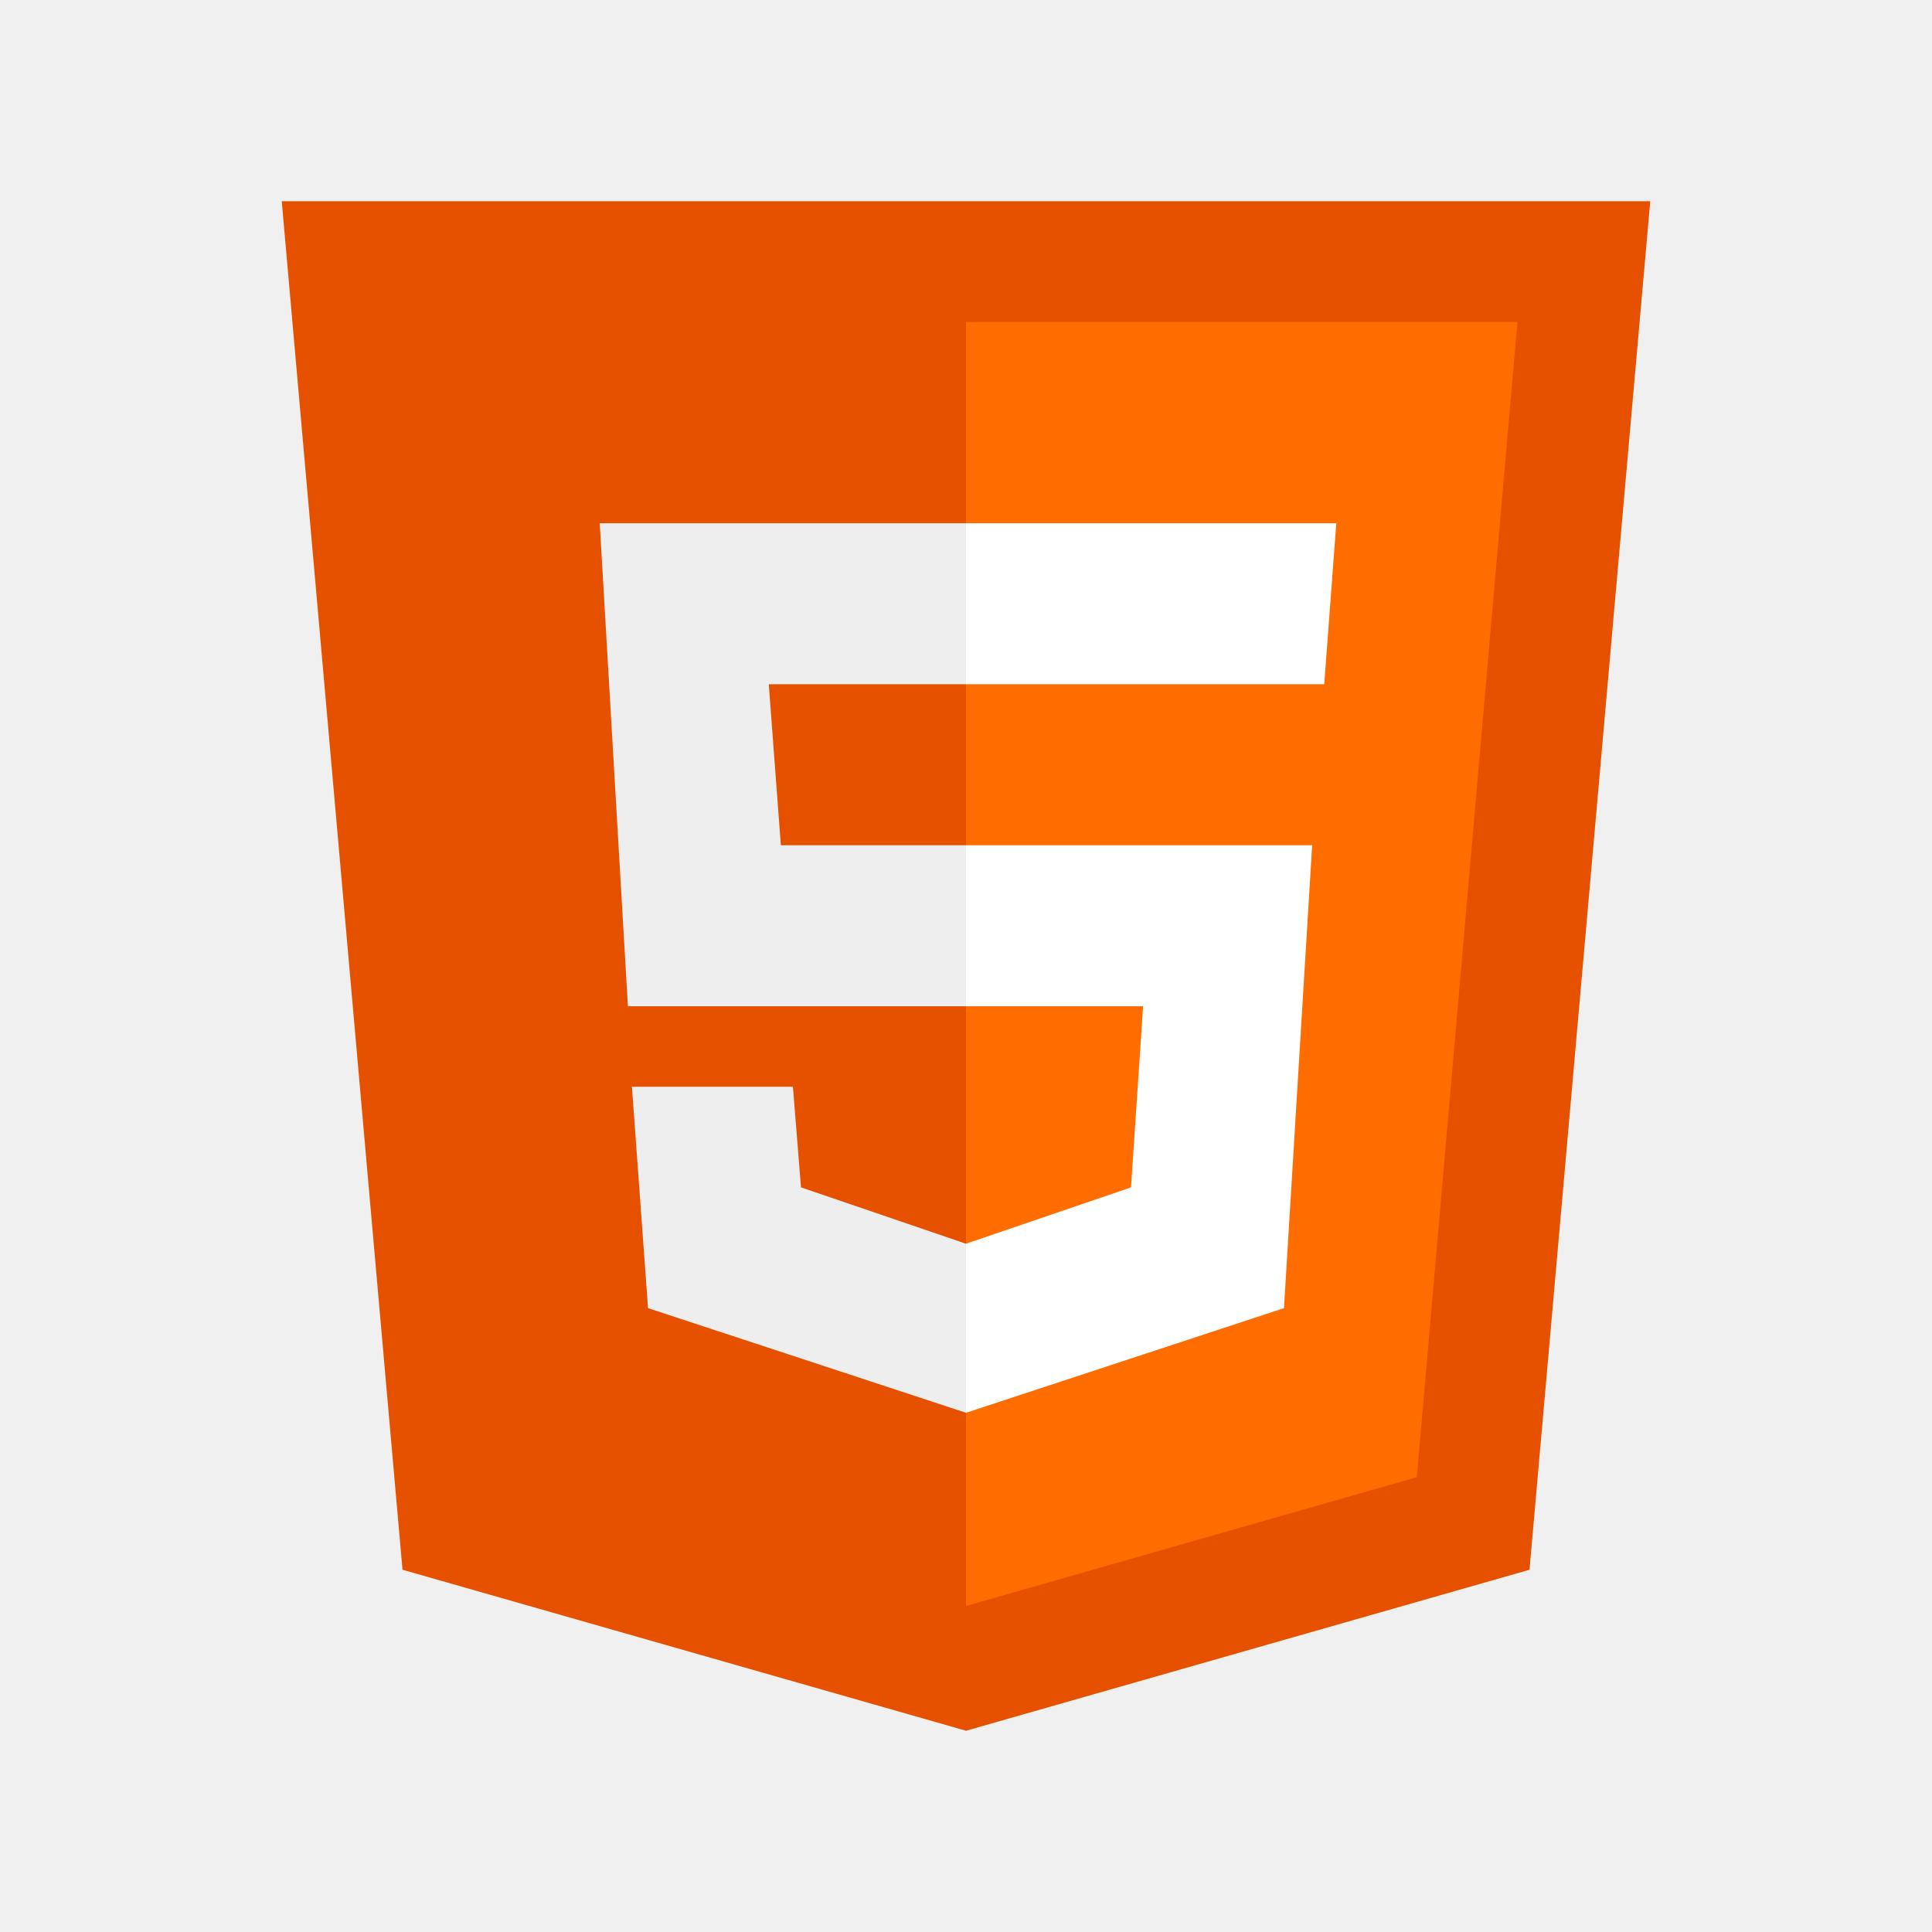
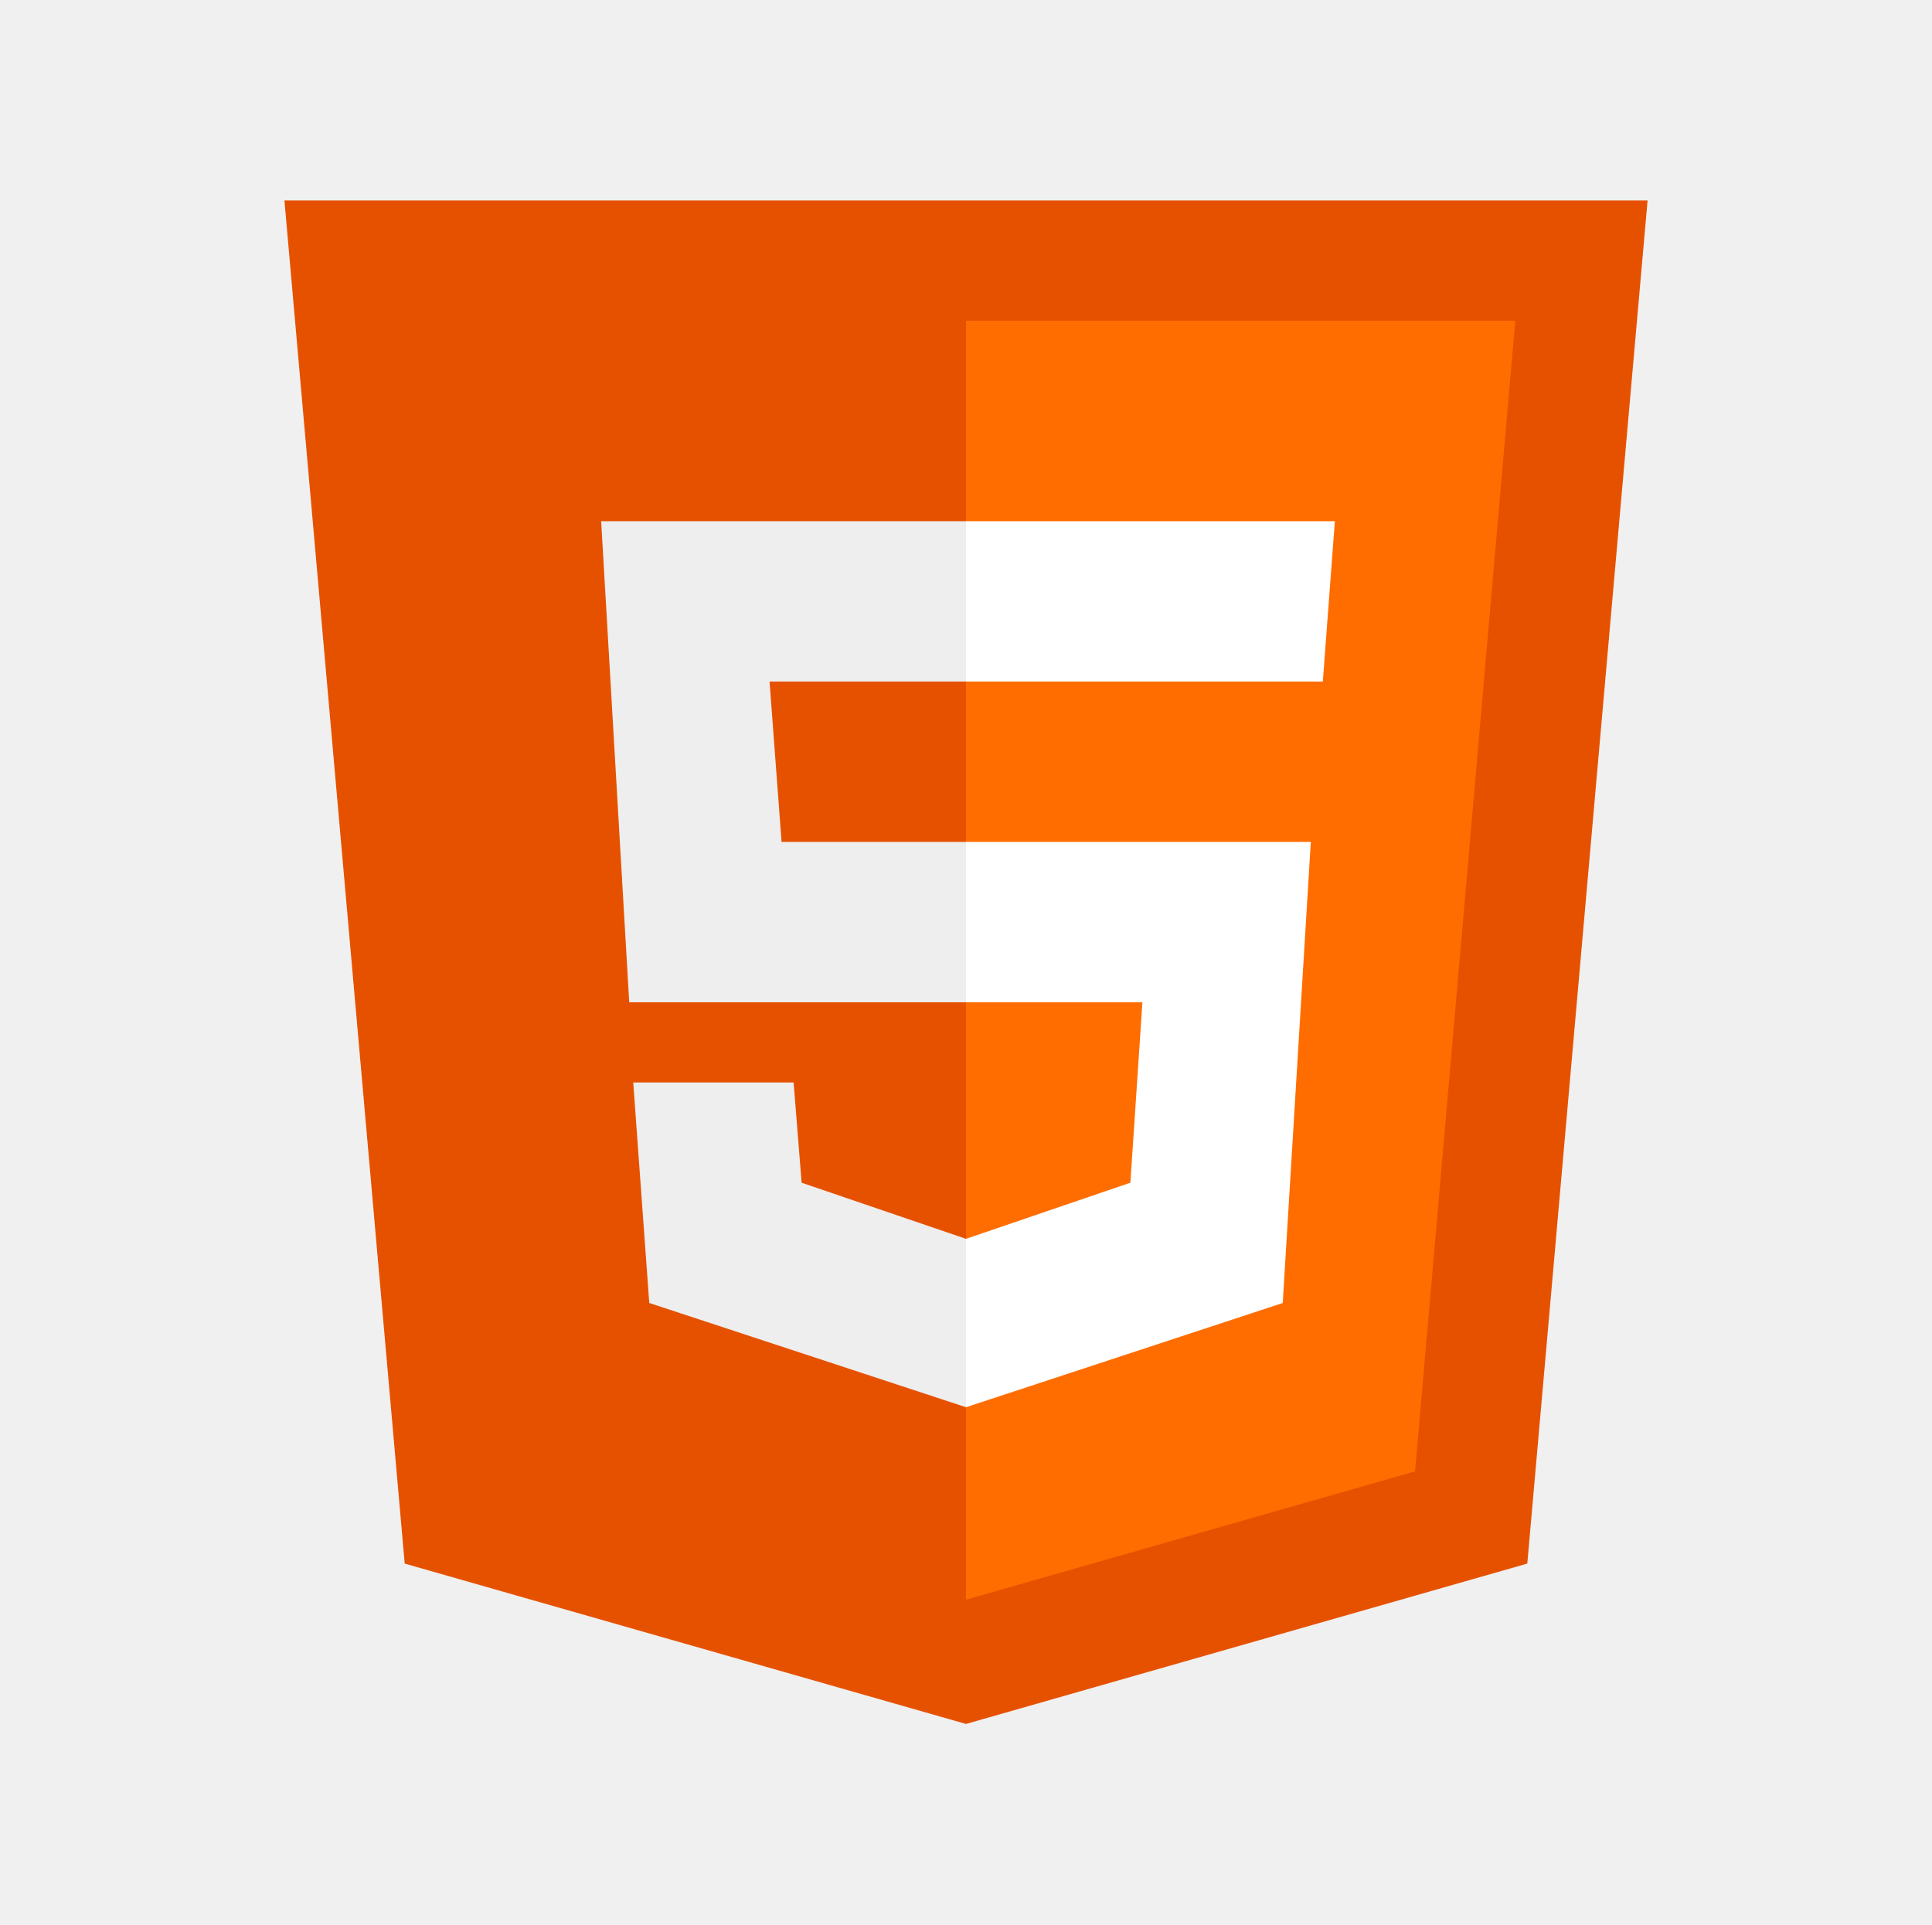
- <svg xmlns="http://www.w3.org/2000/svg" viewBox="0 0 48 48" width="480px" height="480px">
+ <svg xmlns="http://www.w3.org/2000/svg" viewBox="0 0 48 48" width="256px" height="255px">
  <path fill="#E65100" d="M41,5H7l3,34l14,4l14-4L41,5L41,5z" />
  <path fill="#FF6D00" d="M24 8L24 39.9 35.2 36.7 37.7 8z" />
  <path fill="#FFF" d="M24,25v-4h8.6l-0.7,11.5L24,35.1v-4.2l4.1-1.4l0.3-4.5H24z M32.9,17l0.3-4H24v4H32.9z" />
  <path fill="#EEE" d="M24,30.9v4.2l-7.9-2.6L15.7,27h4l0.2,2.5L24,30.9z M19.1,17H24v-4h-9.1l0.7,12H24v-4h-4.6L19.1,17z" />
</svg>
